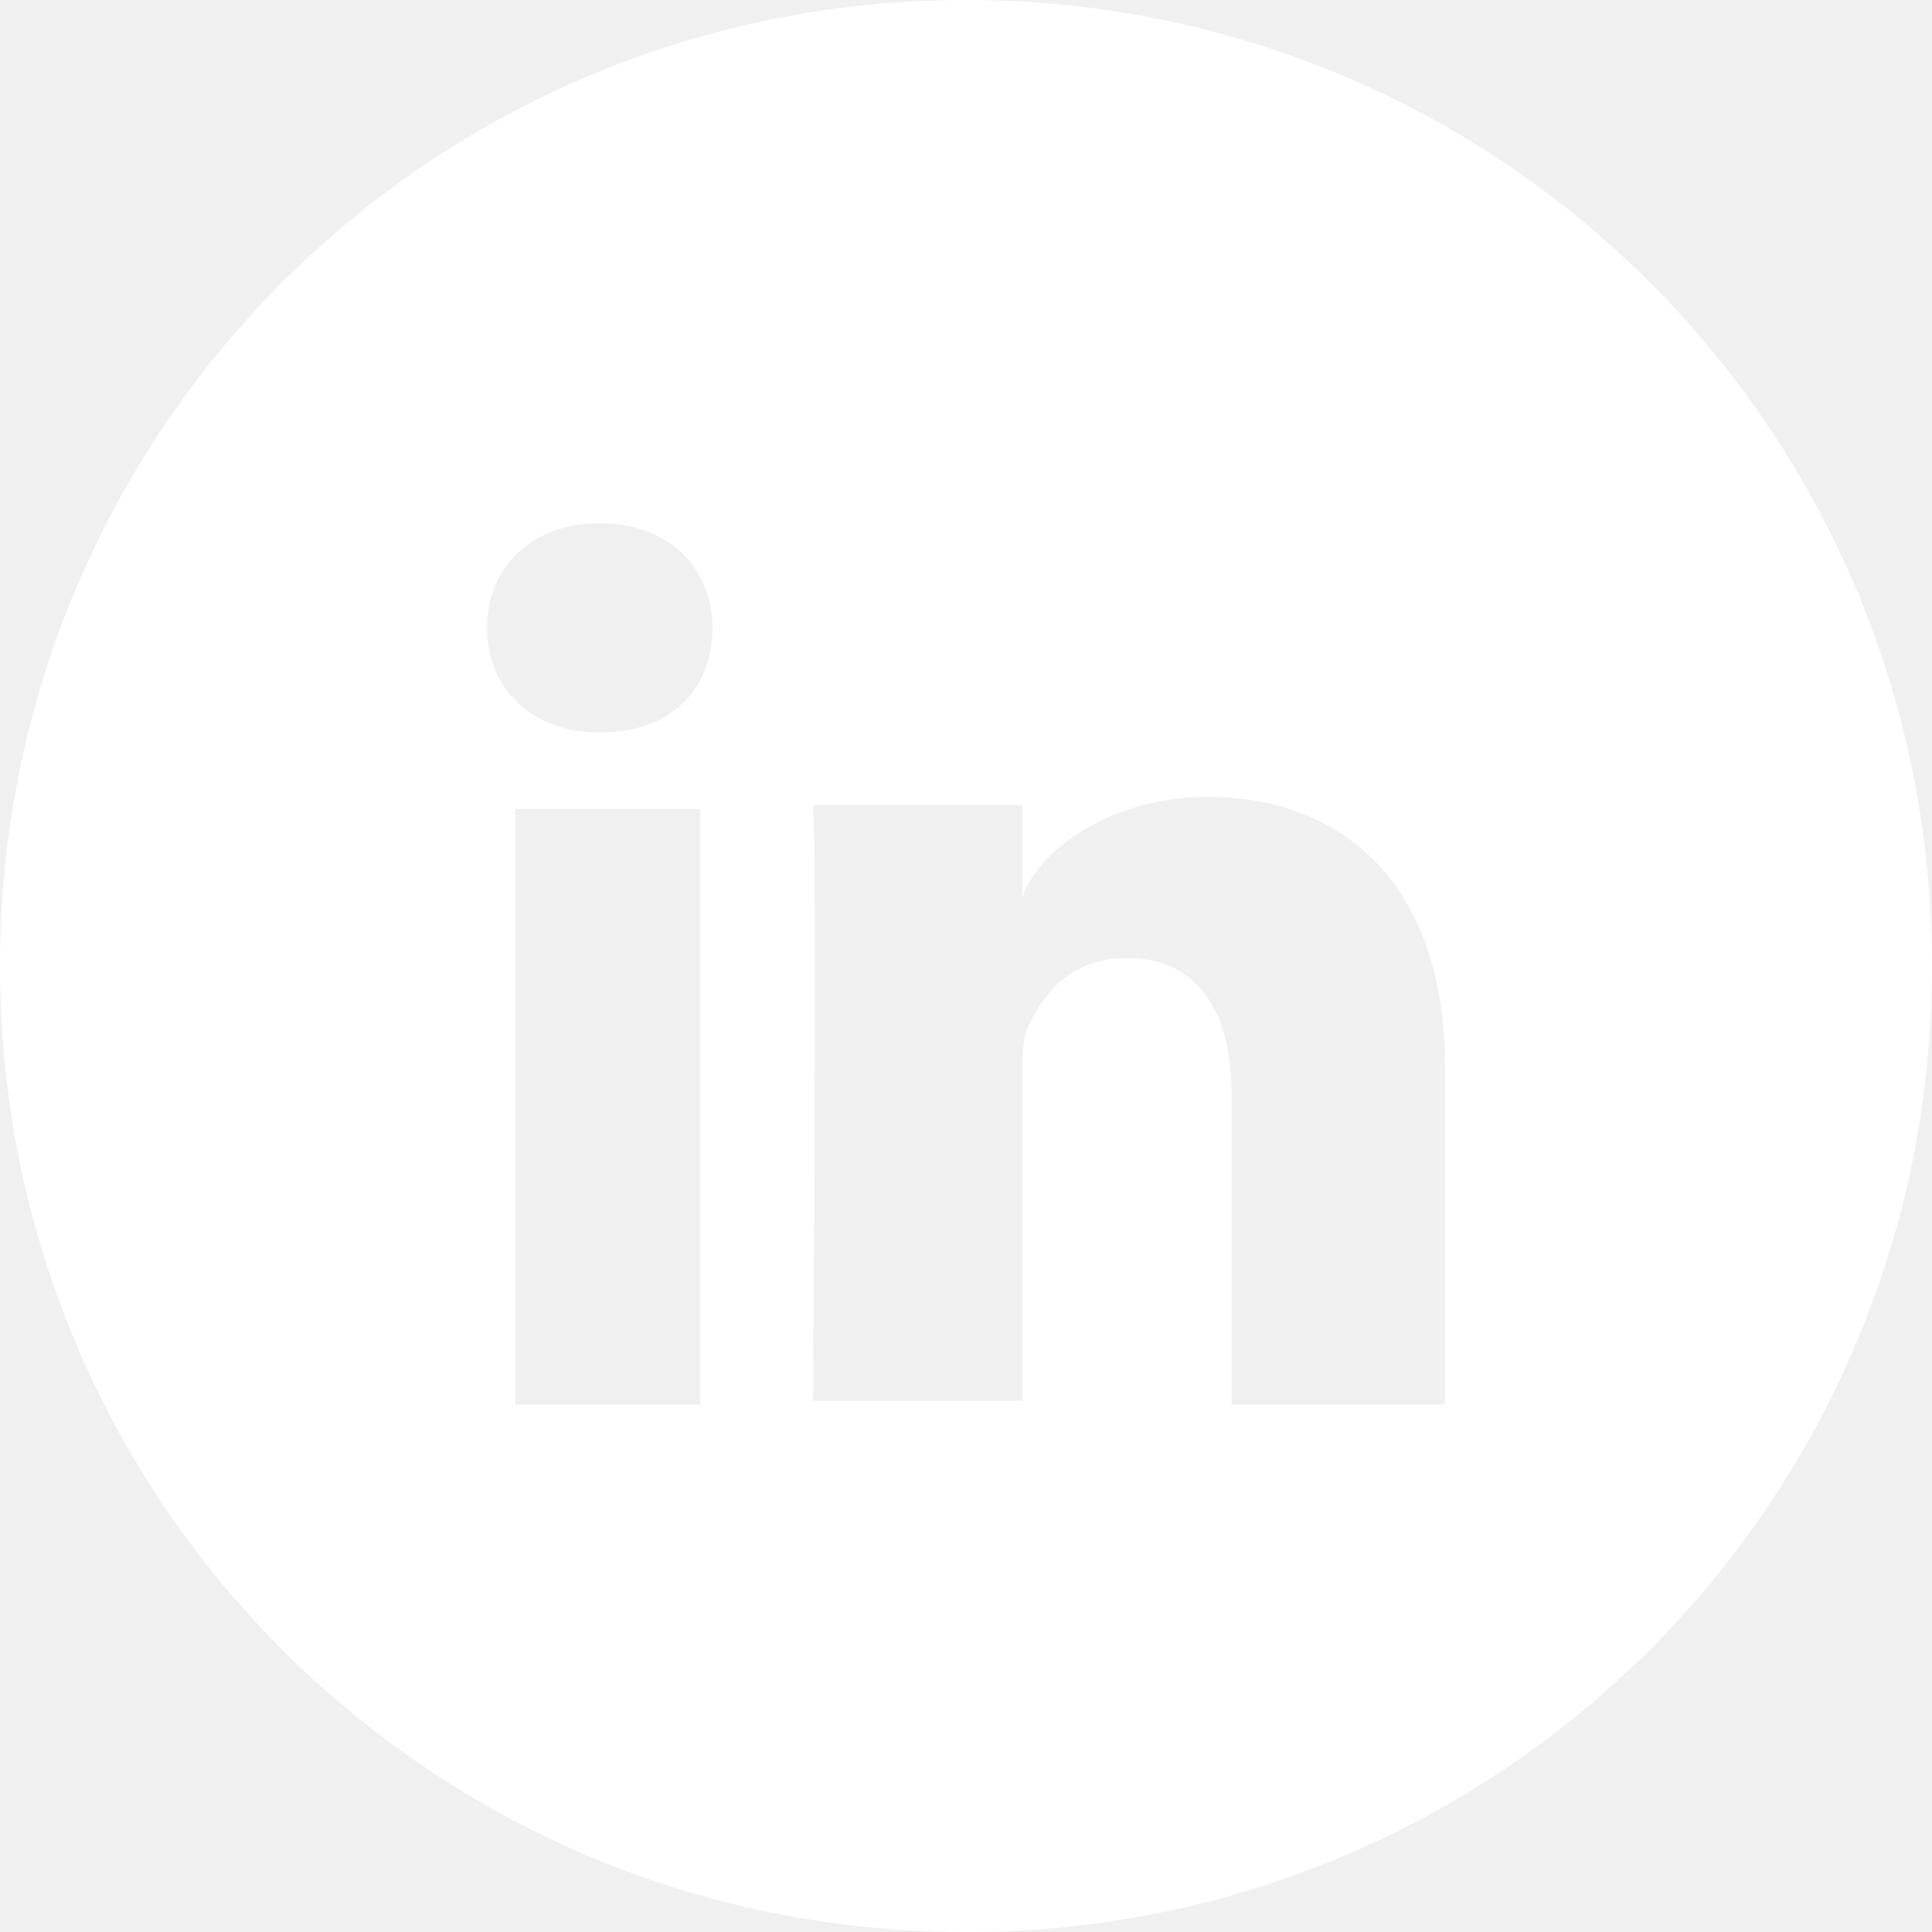
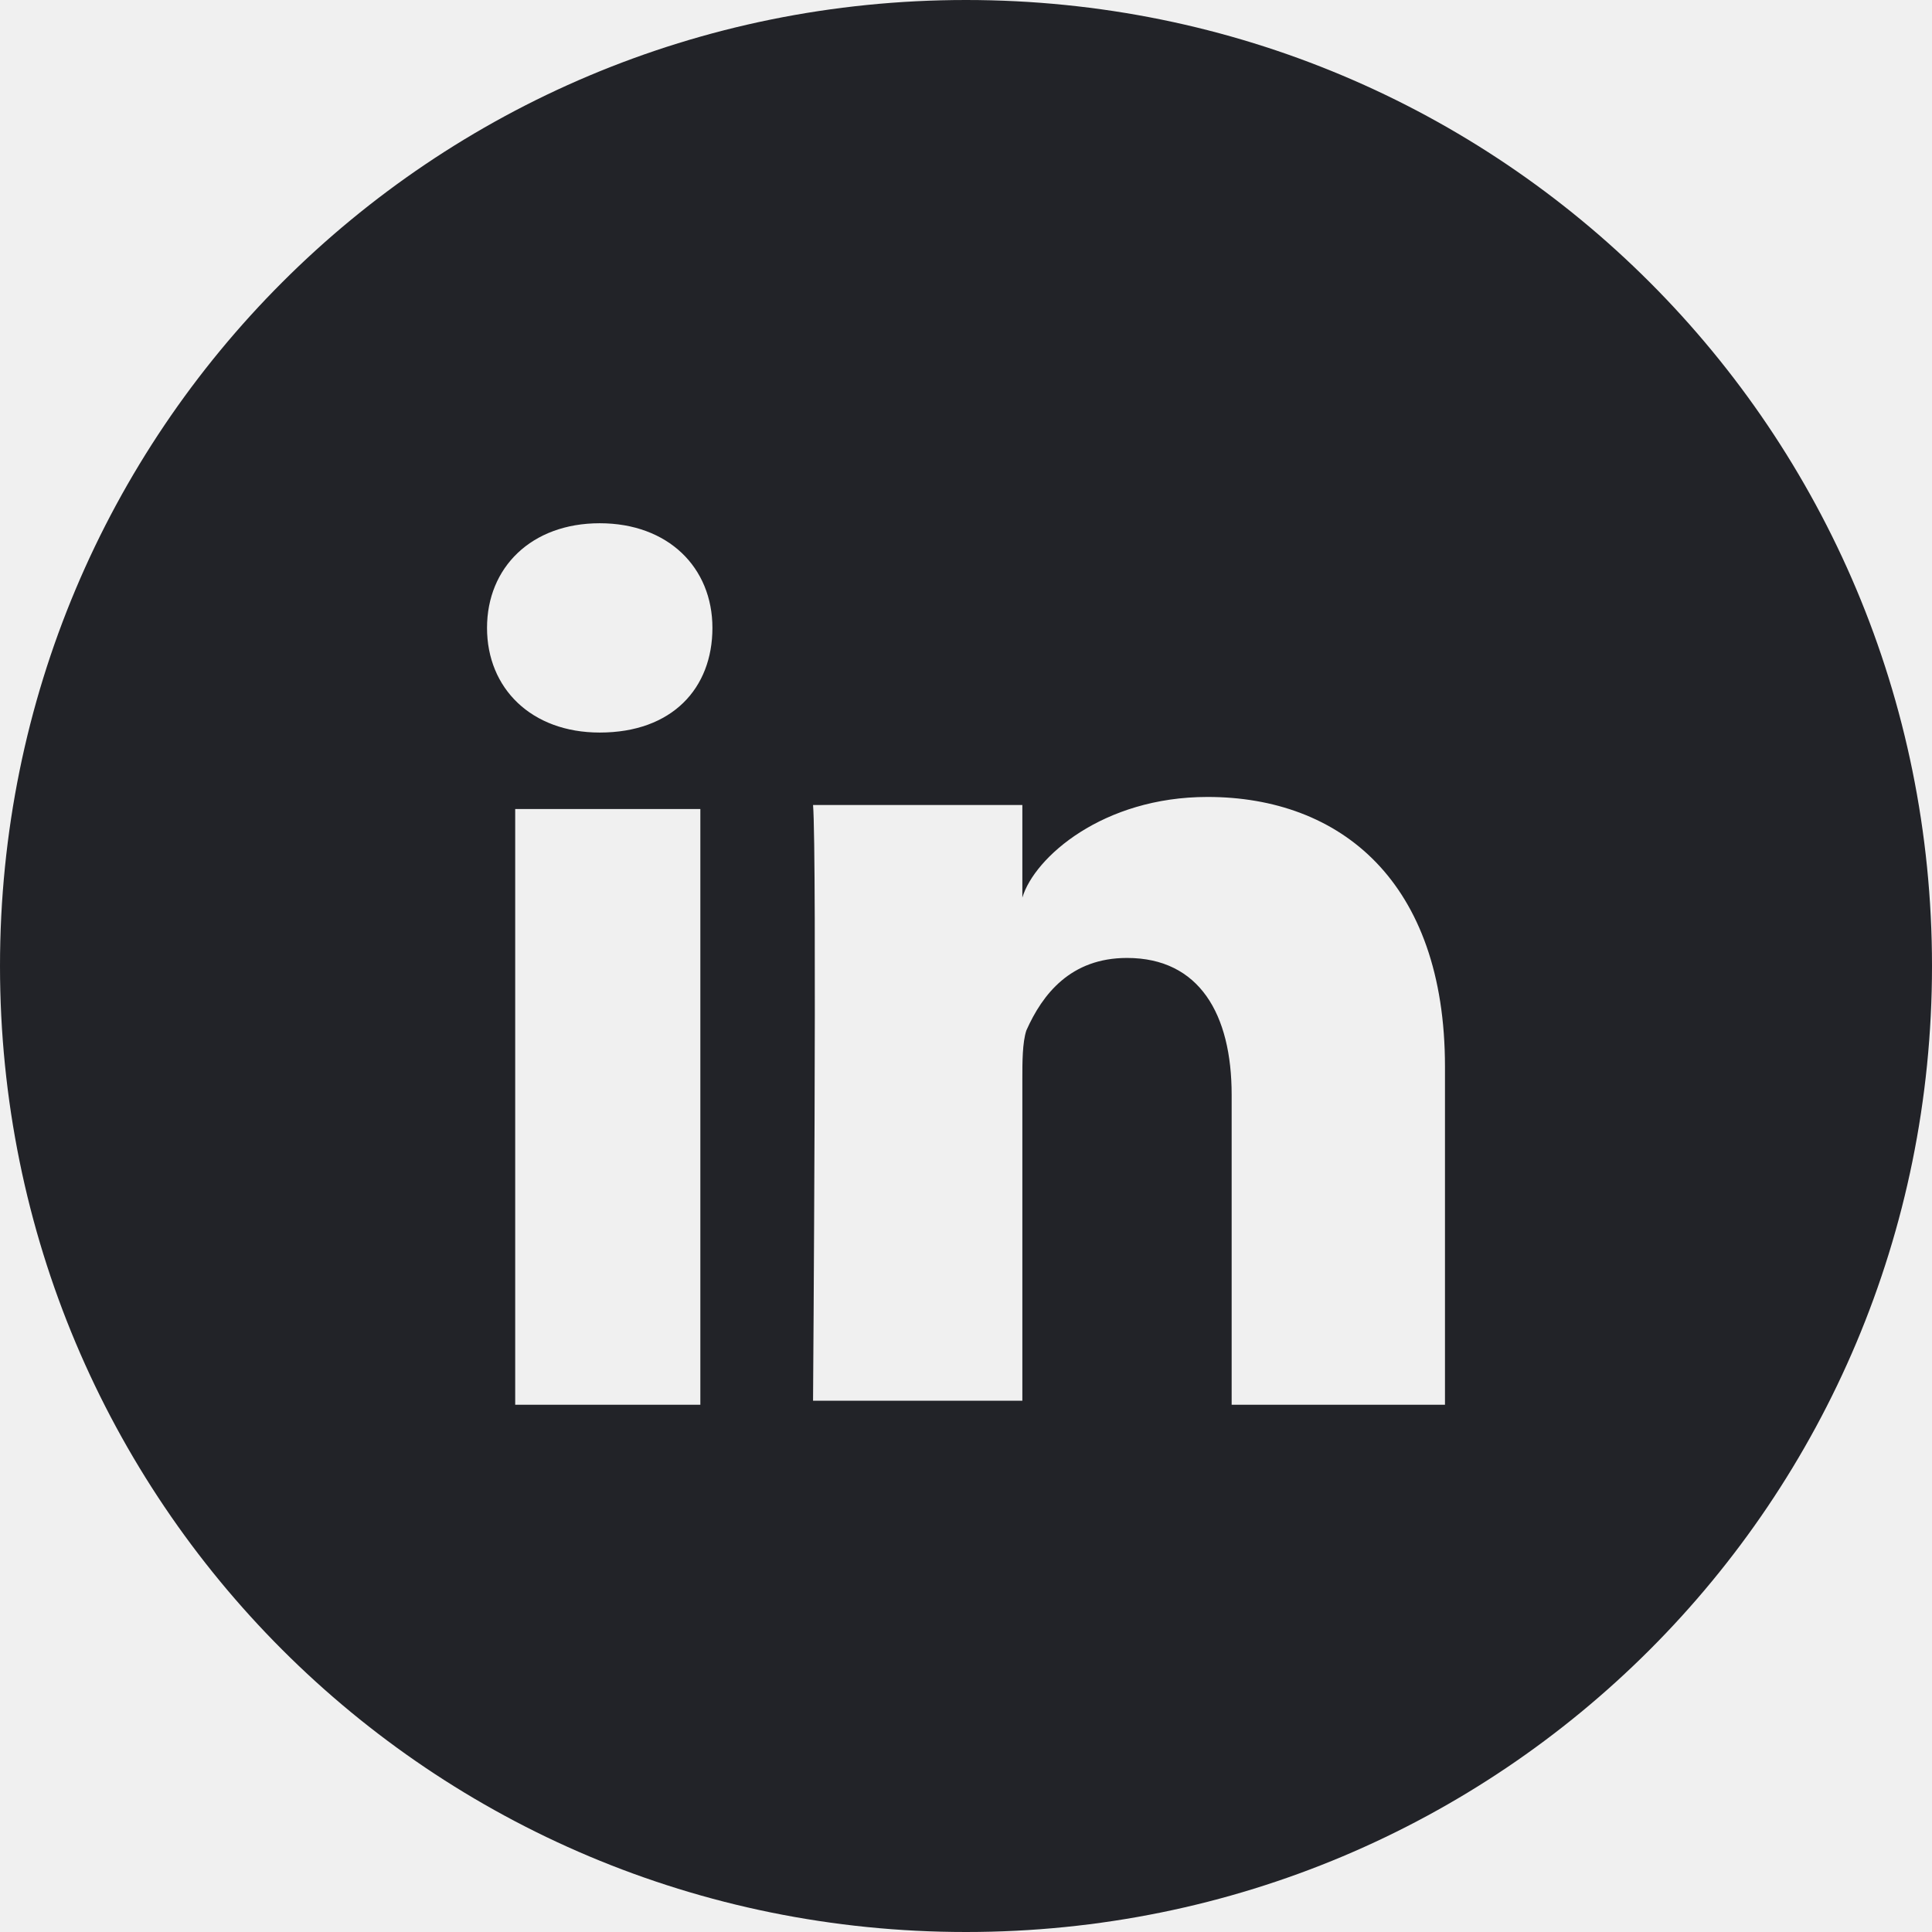
- <svg xmlns="http://www.w3.org/2000/svg" version="1.1" id="Layer_1" x="0px" y="0px" viewBox="0 0 48 48" style="enable-background:new 0 0 48 48;" xml:space="preserve">
-   <style type="text/css">
- 	.st0{fill:#FFFFFF;}
- </style>
-   <path class="st0" d="M24,0C10.7,0,0,10.7,0,24s10.7,24,24,24s24-10.7,24-24S37.3,0,24,0z M17.4,34.9h-4.6V20.1h4.6V34.9z M14.9,18.2  c-1.7,0-2.8-1.1-2.8-2.6s1.1-2.6,2.8-2.6c1.7,0,2.8,1.1,2.8,2.6S16.7,18.2,14.9,18.2z M35.9,34.9h-5.3v-7.7c0-2-0.8-3.4-2.6-3.4  c-1.4,0-2.1,0.9-2.5,1.8c-0.1,0.3-0.1,0.8-0.1,1.2v8h-5.2c0,0,0.1-13.6,0-14.8h5.2v2.3c0.3-1,2-2.5,4.6-2.5c3.3,0,5.9,2.1,5.9,6.7  V34.9z" />
+ <svg xmlns="http://www.w3.org/2000/svg" width="48px" height="48px" viewBox="0 0 48 48" version="1.1">
+   <g id="Page-1" stroke="none" stroke-width="1" fill="none" fill-rule="evenodd">
+     <g id="linkedinround" fill="#222328" fill-rule="nonzero">
+       <path d="M24,0 C10.7,0 0,10.7 0,24 C0,37.3 10.7,48 24,48 C37.3,48 48,37.3 48,24 C48,10.7 37.3,0 24,0 Z M17.4,34.9 L12.8,34.9 L12.8,20.1 L17.4,20.1 L17.4,34.9 Z M14.9,18.2 C13.2,18.2 12.1,17.1 12.1,15.6 C12.1,14.1 13.2,13 14.9,13 C16.6,13 17.7,14.1 17.7,15.6 C17.7,17.1 16.7,18.2 14.9,18.2 Z M35.9,34.9 L30.6,34.9 L30.6,27.2 C30.6,25.2 29.8,23.8 28,23.8 C26.6,23.8 25.9,24.7 25.5,25.6 C25.4,25.9 25.4,26.4 25.4,26.8 L25.4,34.8 L20.2,34.8 C20.2,34.8 20.3,21.2 20.2,20 L25.4,20 L25.4,22.3 C25.7,21.3 27.4,19.8 30,19.8 C33.3,19.8 35.9,21.9 35.9,26.5 L35.9,34.9 L35.9,34.9 Z" id="Shape" />
+     </g>
+   </g>
</svg>
